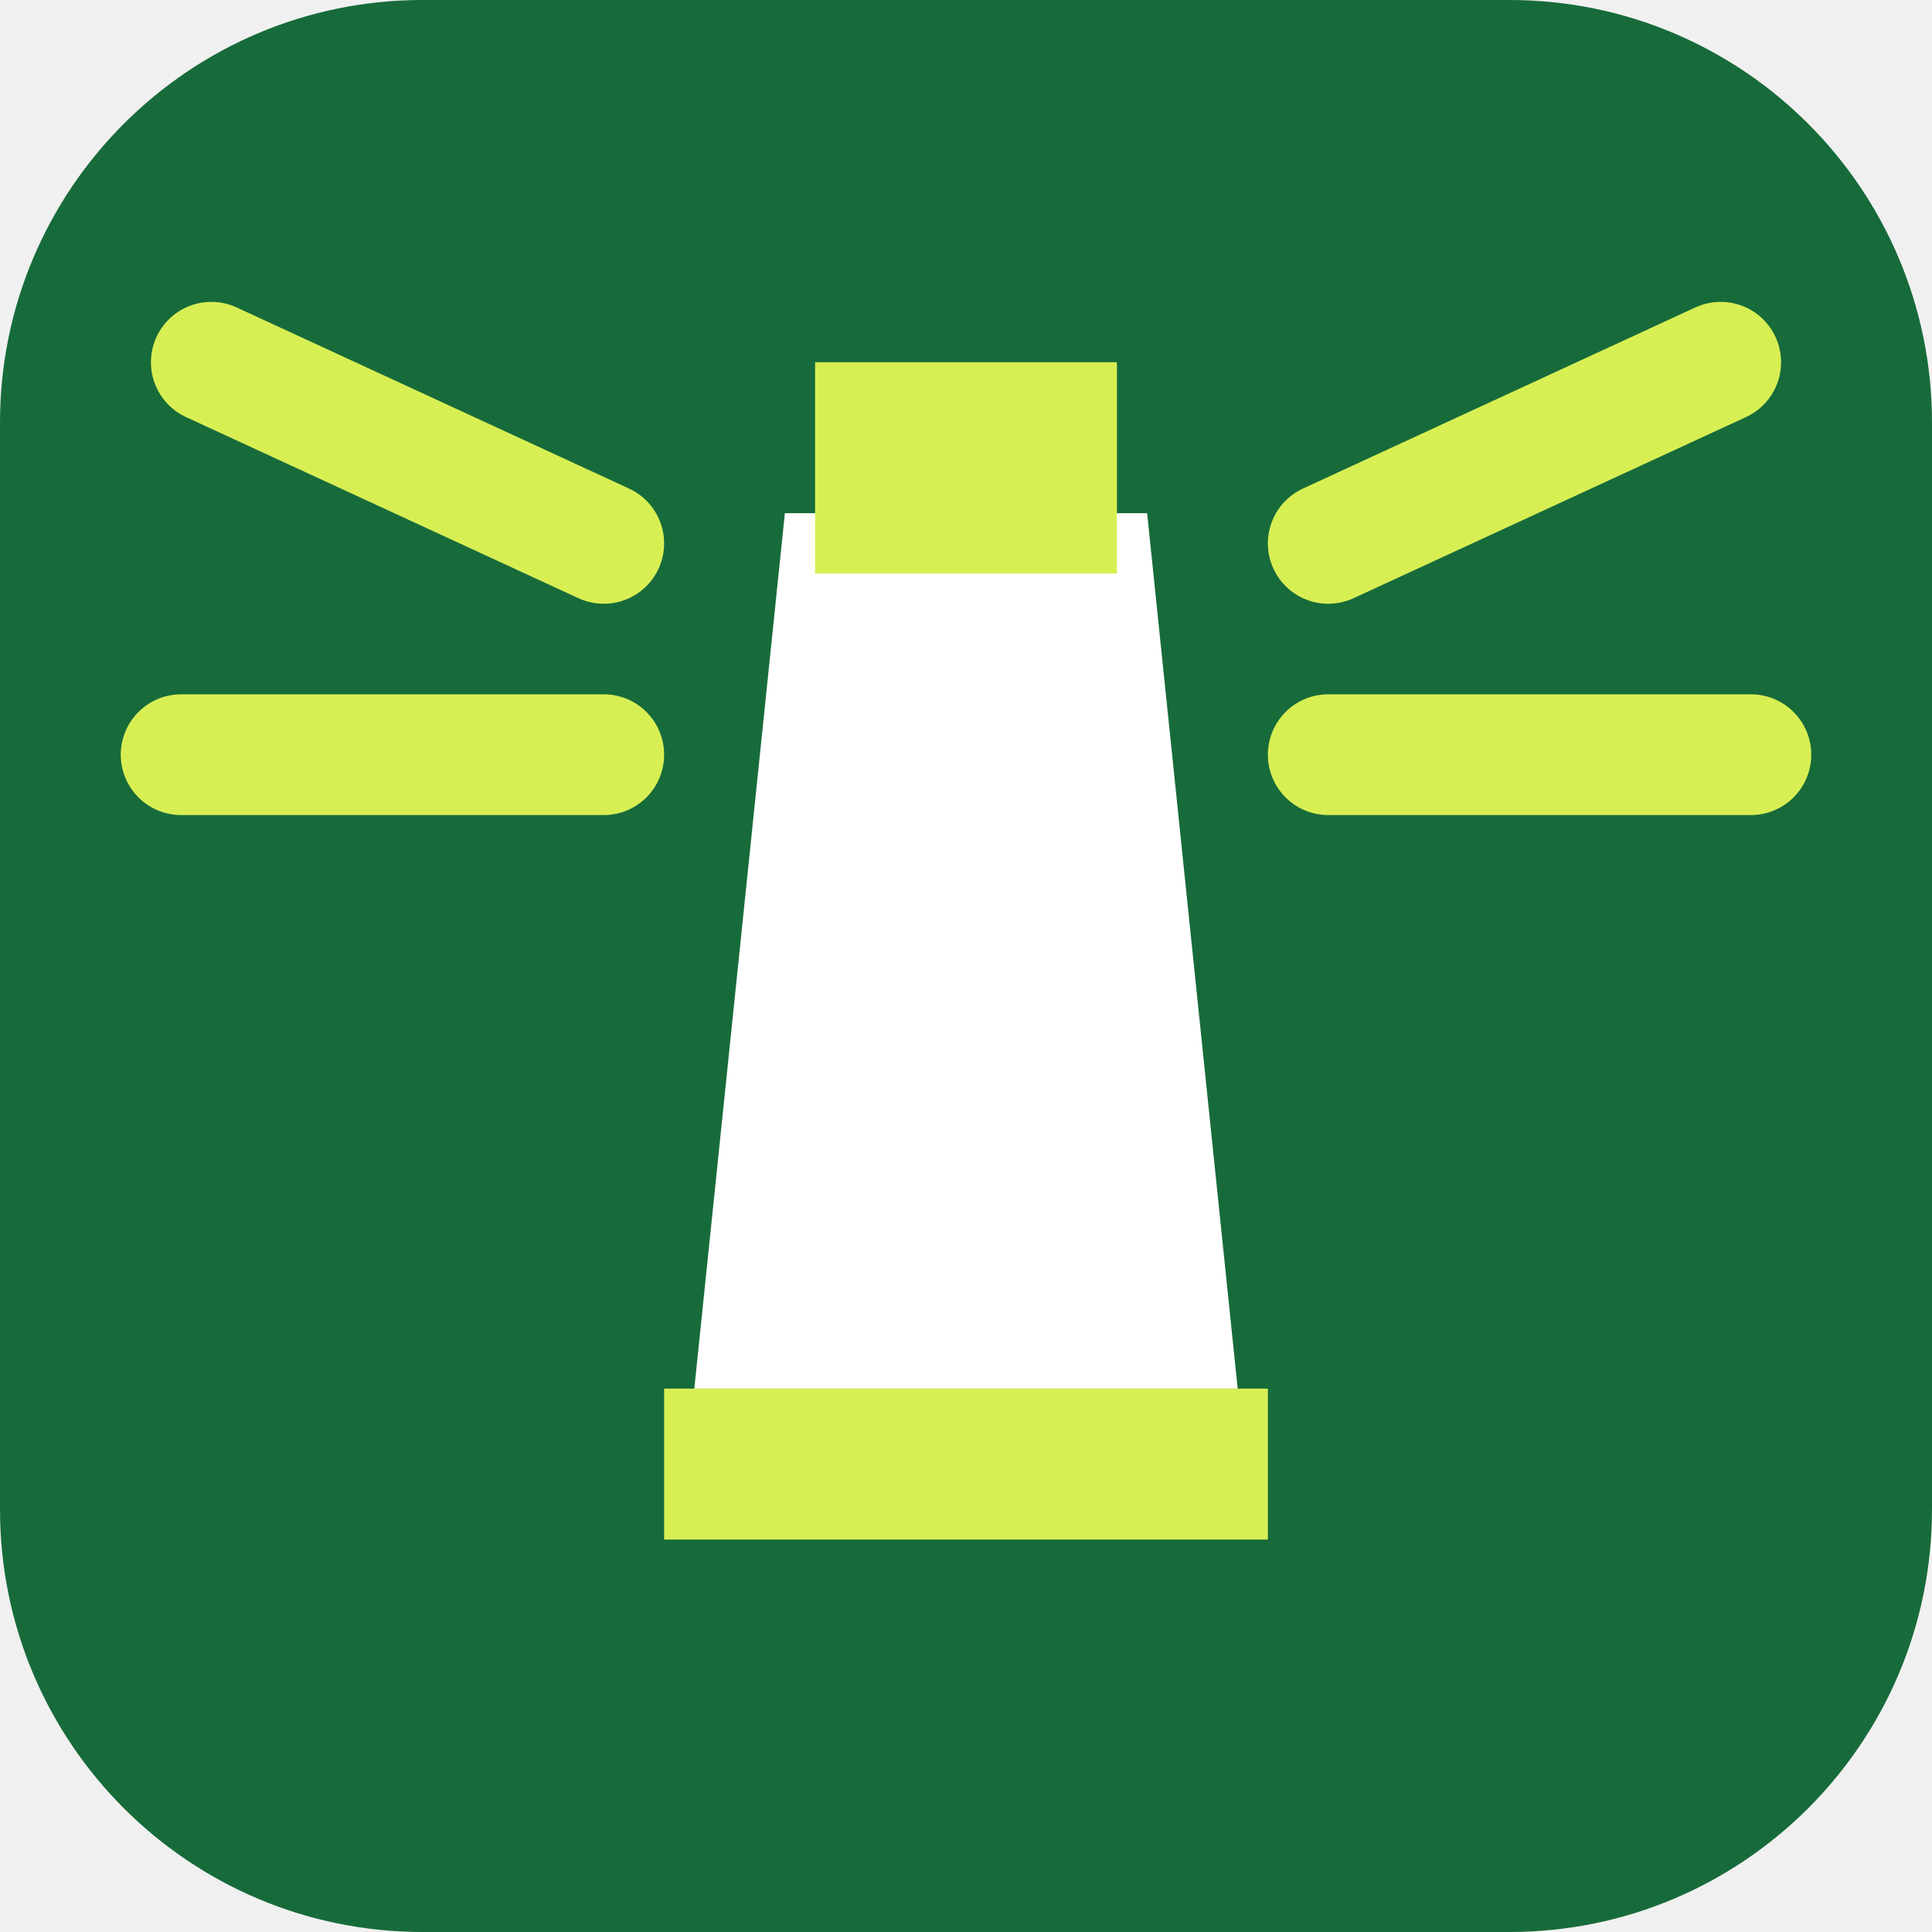
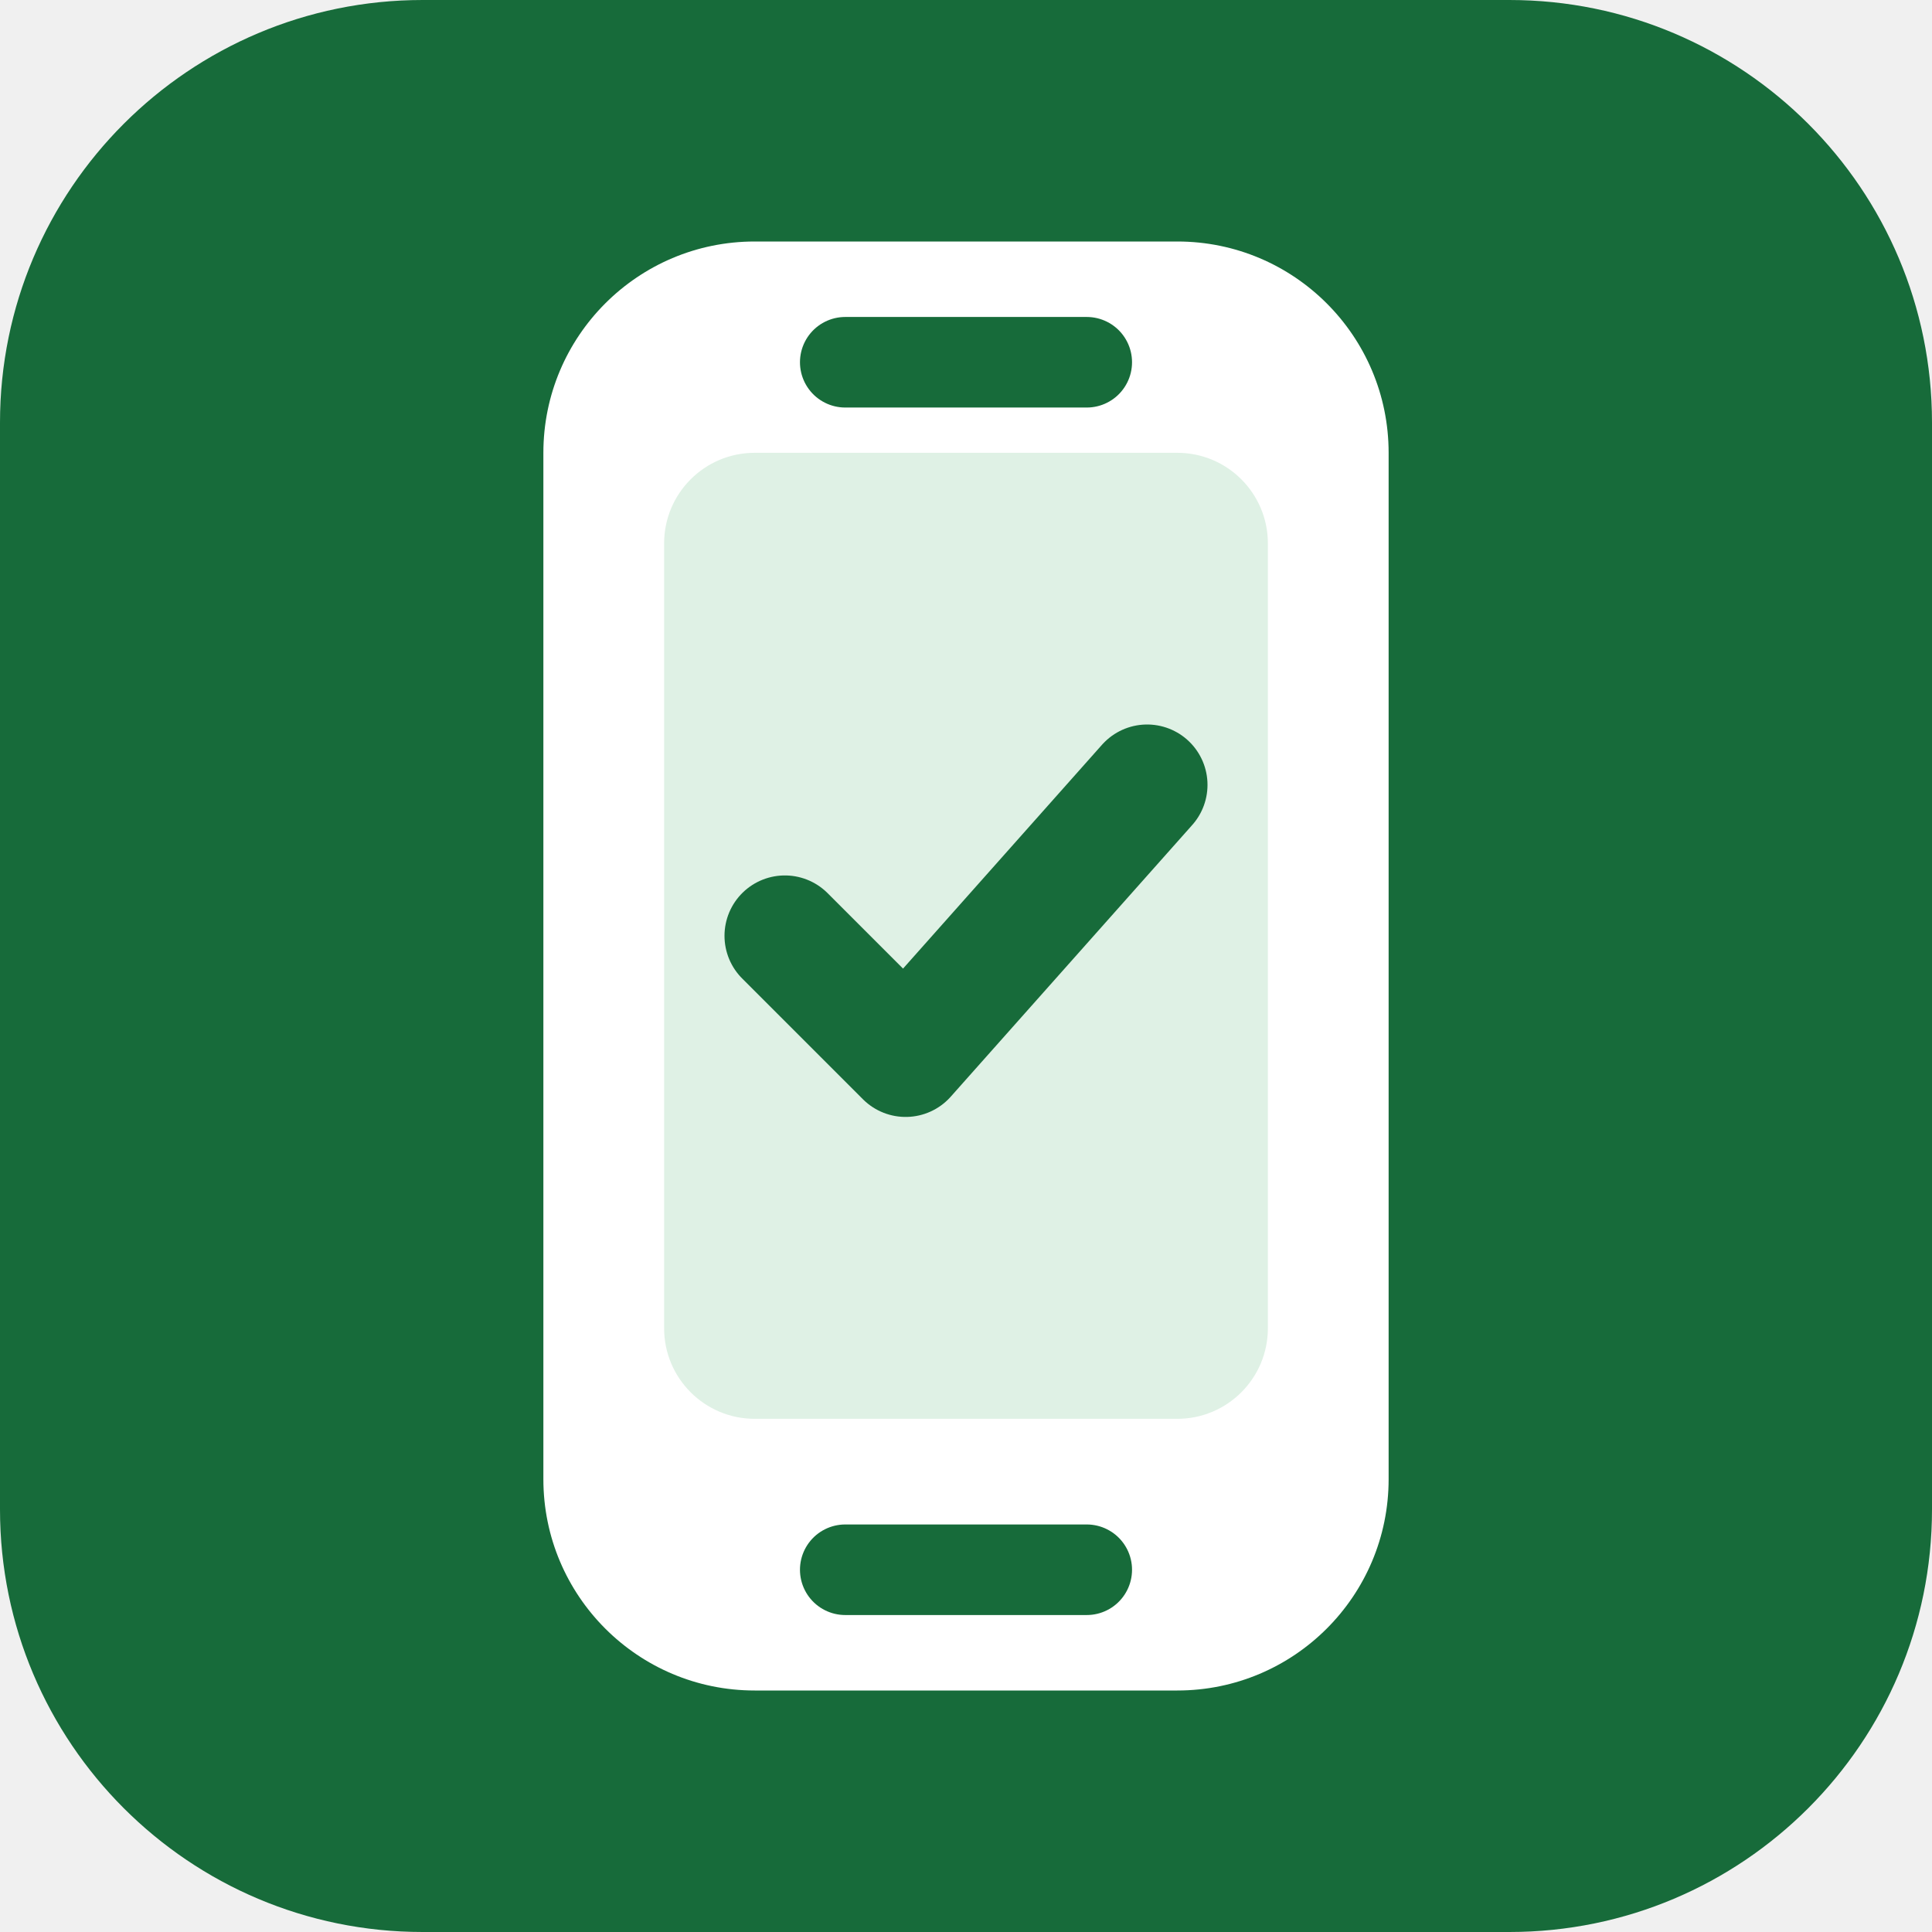
<svg xmlns="http://www.w3.org/2000/svg" viewBox="0 0 64 64">
  <rect width="64" height="64" rx="14" fill="#176b3a" />
-   <path d="M26 17h12l3 29H23l3-29Z" fill="#fff" />
-   <path d="M22 46h20v5H22zM27 12h10v7H27z" fill="#d8ef54" />
-   <path d="M20 18 7 12M44 18l13-6M20 25H6M44 25h14" stroke="#d8ef54" stroke-width="4" stroke-linecap="round" />
+   <rect x="18" y="8" width="28" height="48" rx="7" fill="#fff" />
+   <rect x="22" y="15" width="20" height="32" rx="3" fill="#dff1e5" />
+   <path d="m26 31 4 4 8-9" fill="none" stroke="#176b3a" stroke-width="4" stroke-linecap="round" stroke-linejoin="round" />
+   <path d="M28 12h8M28 52h8" stroke="#176b3a" stroke-width="3" stroke-linecap="round" />
</svg>
